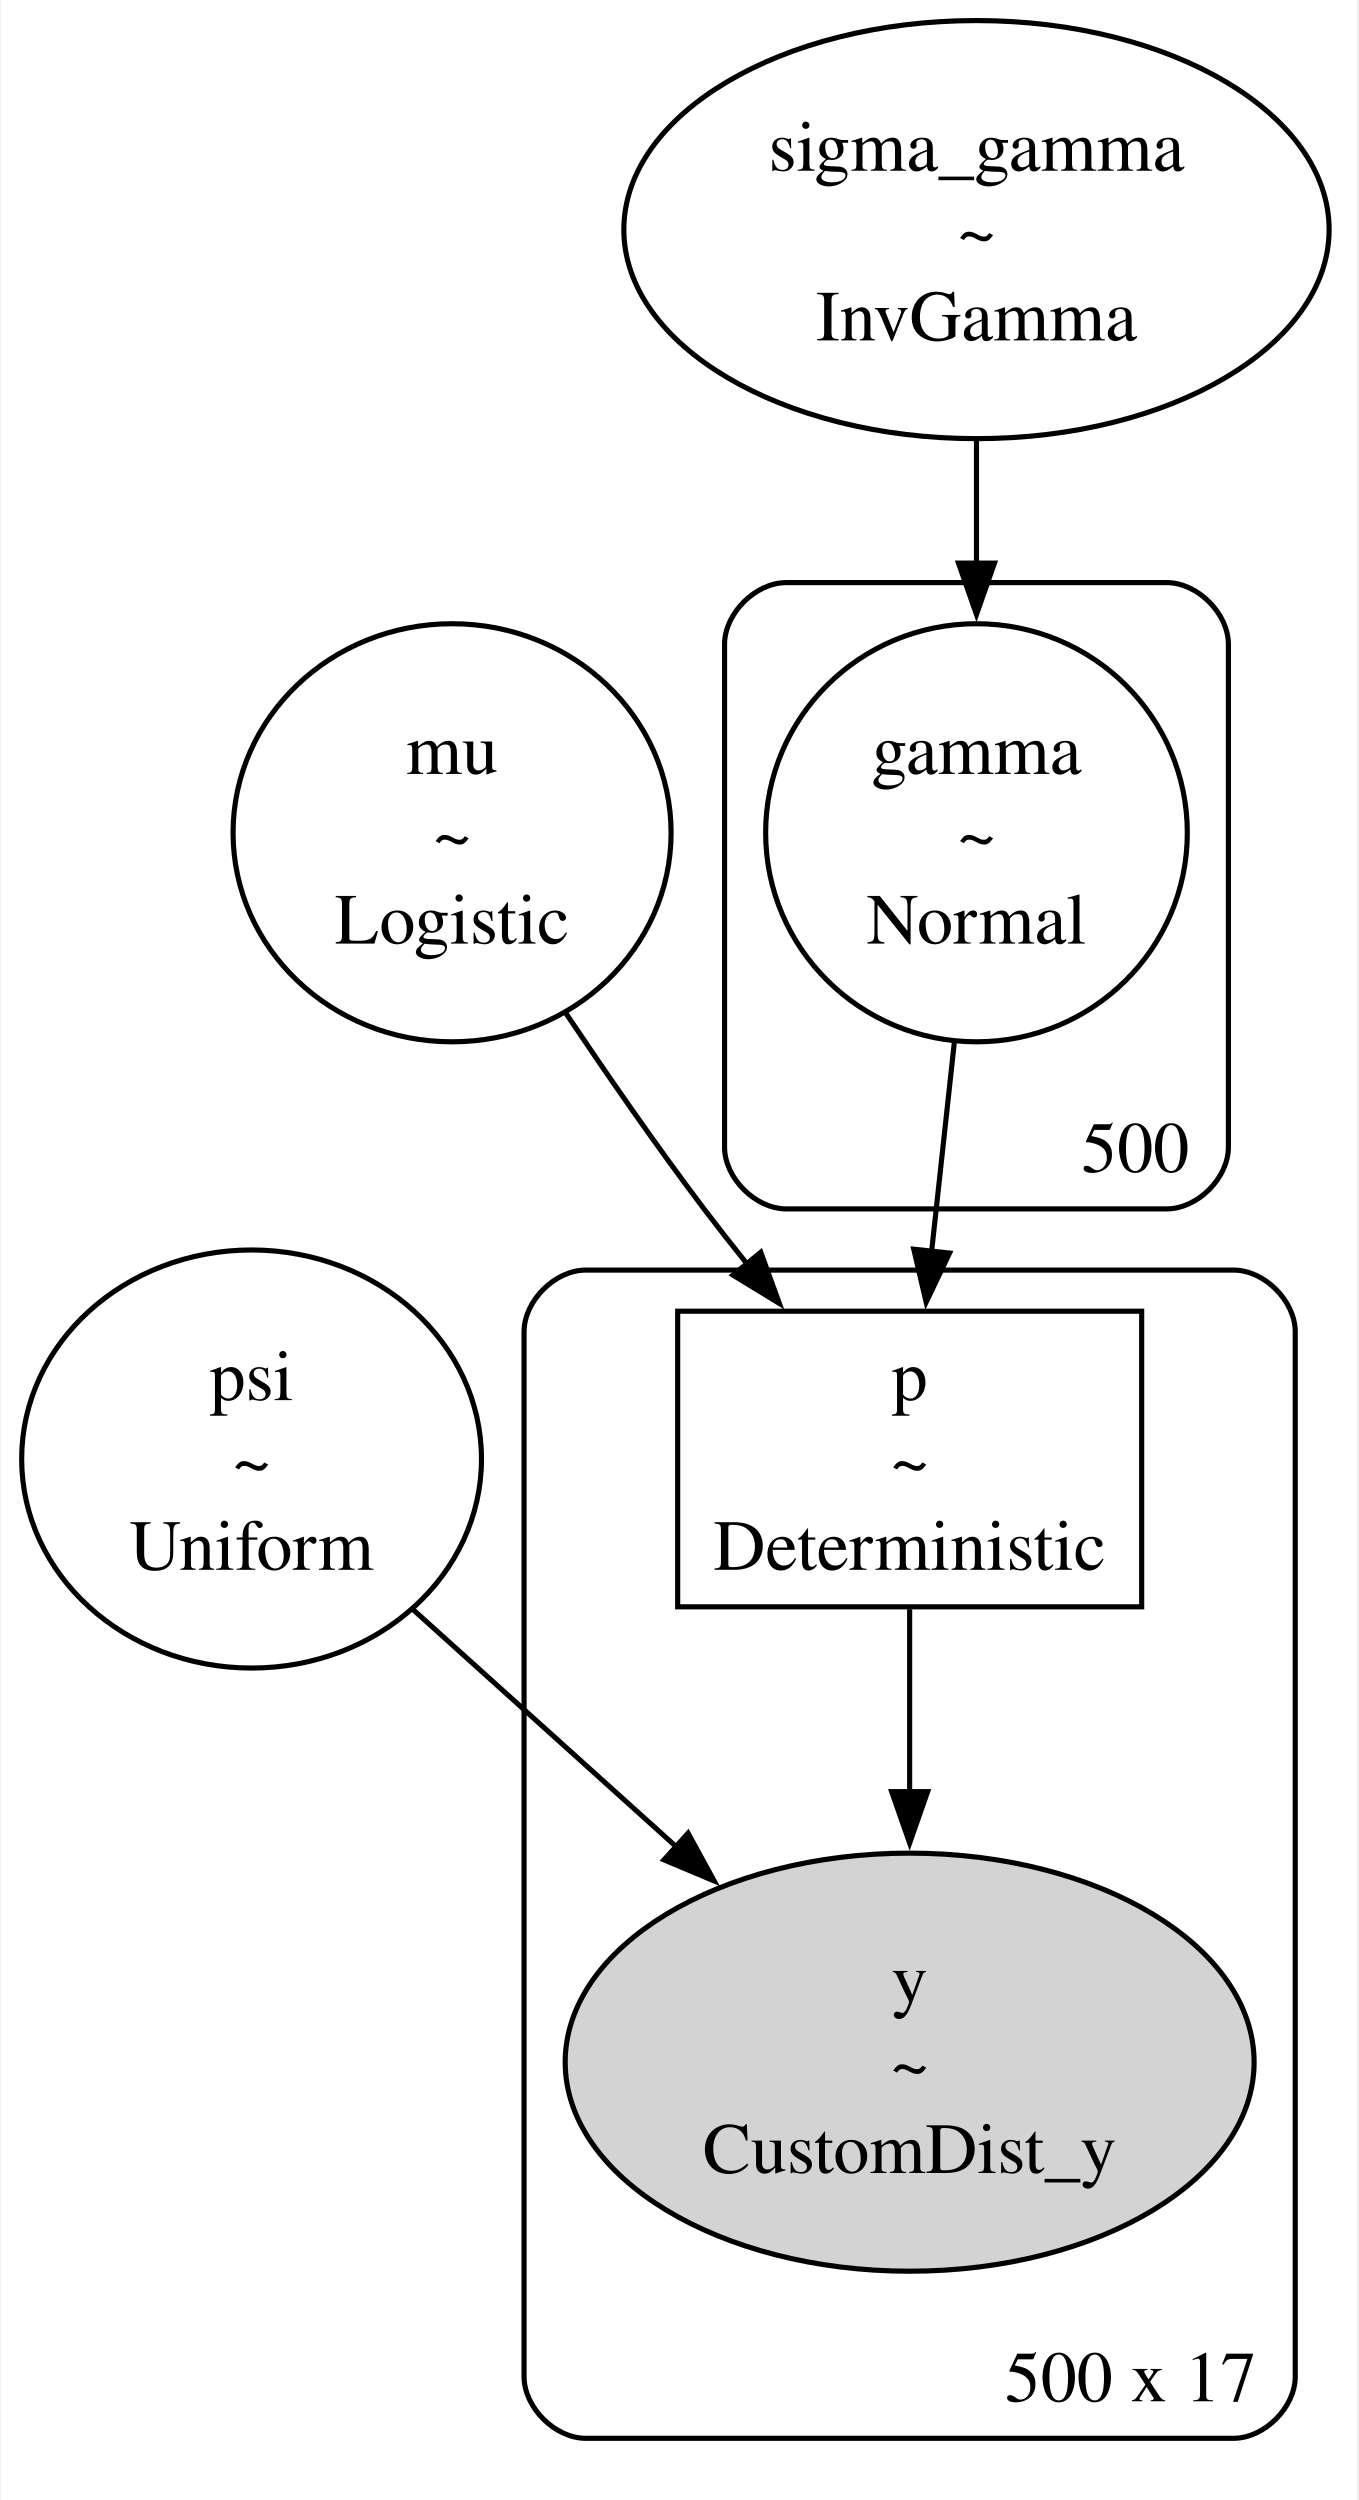
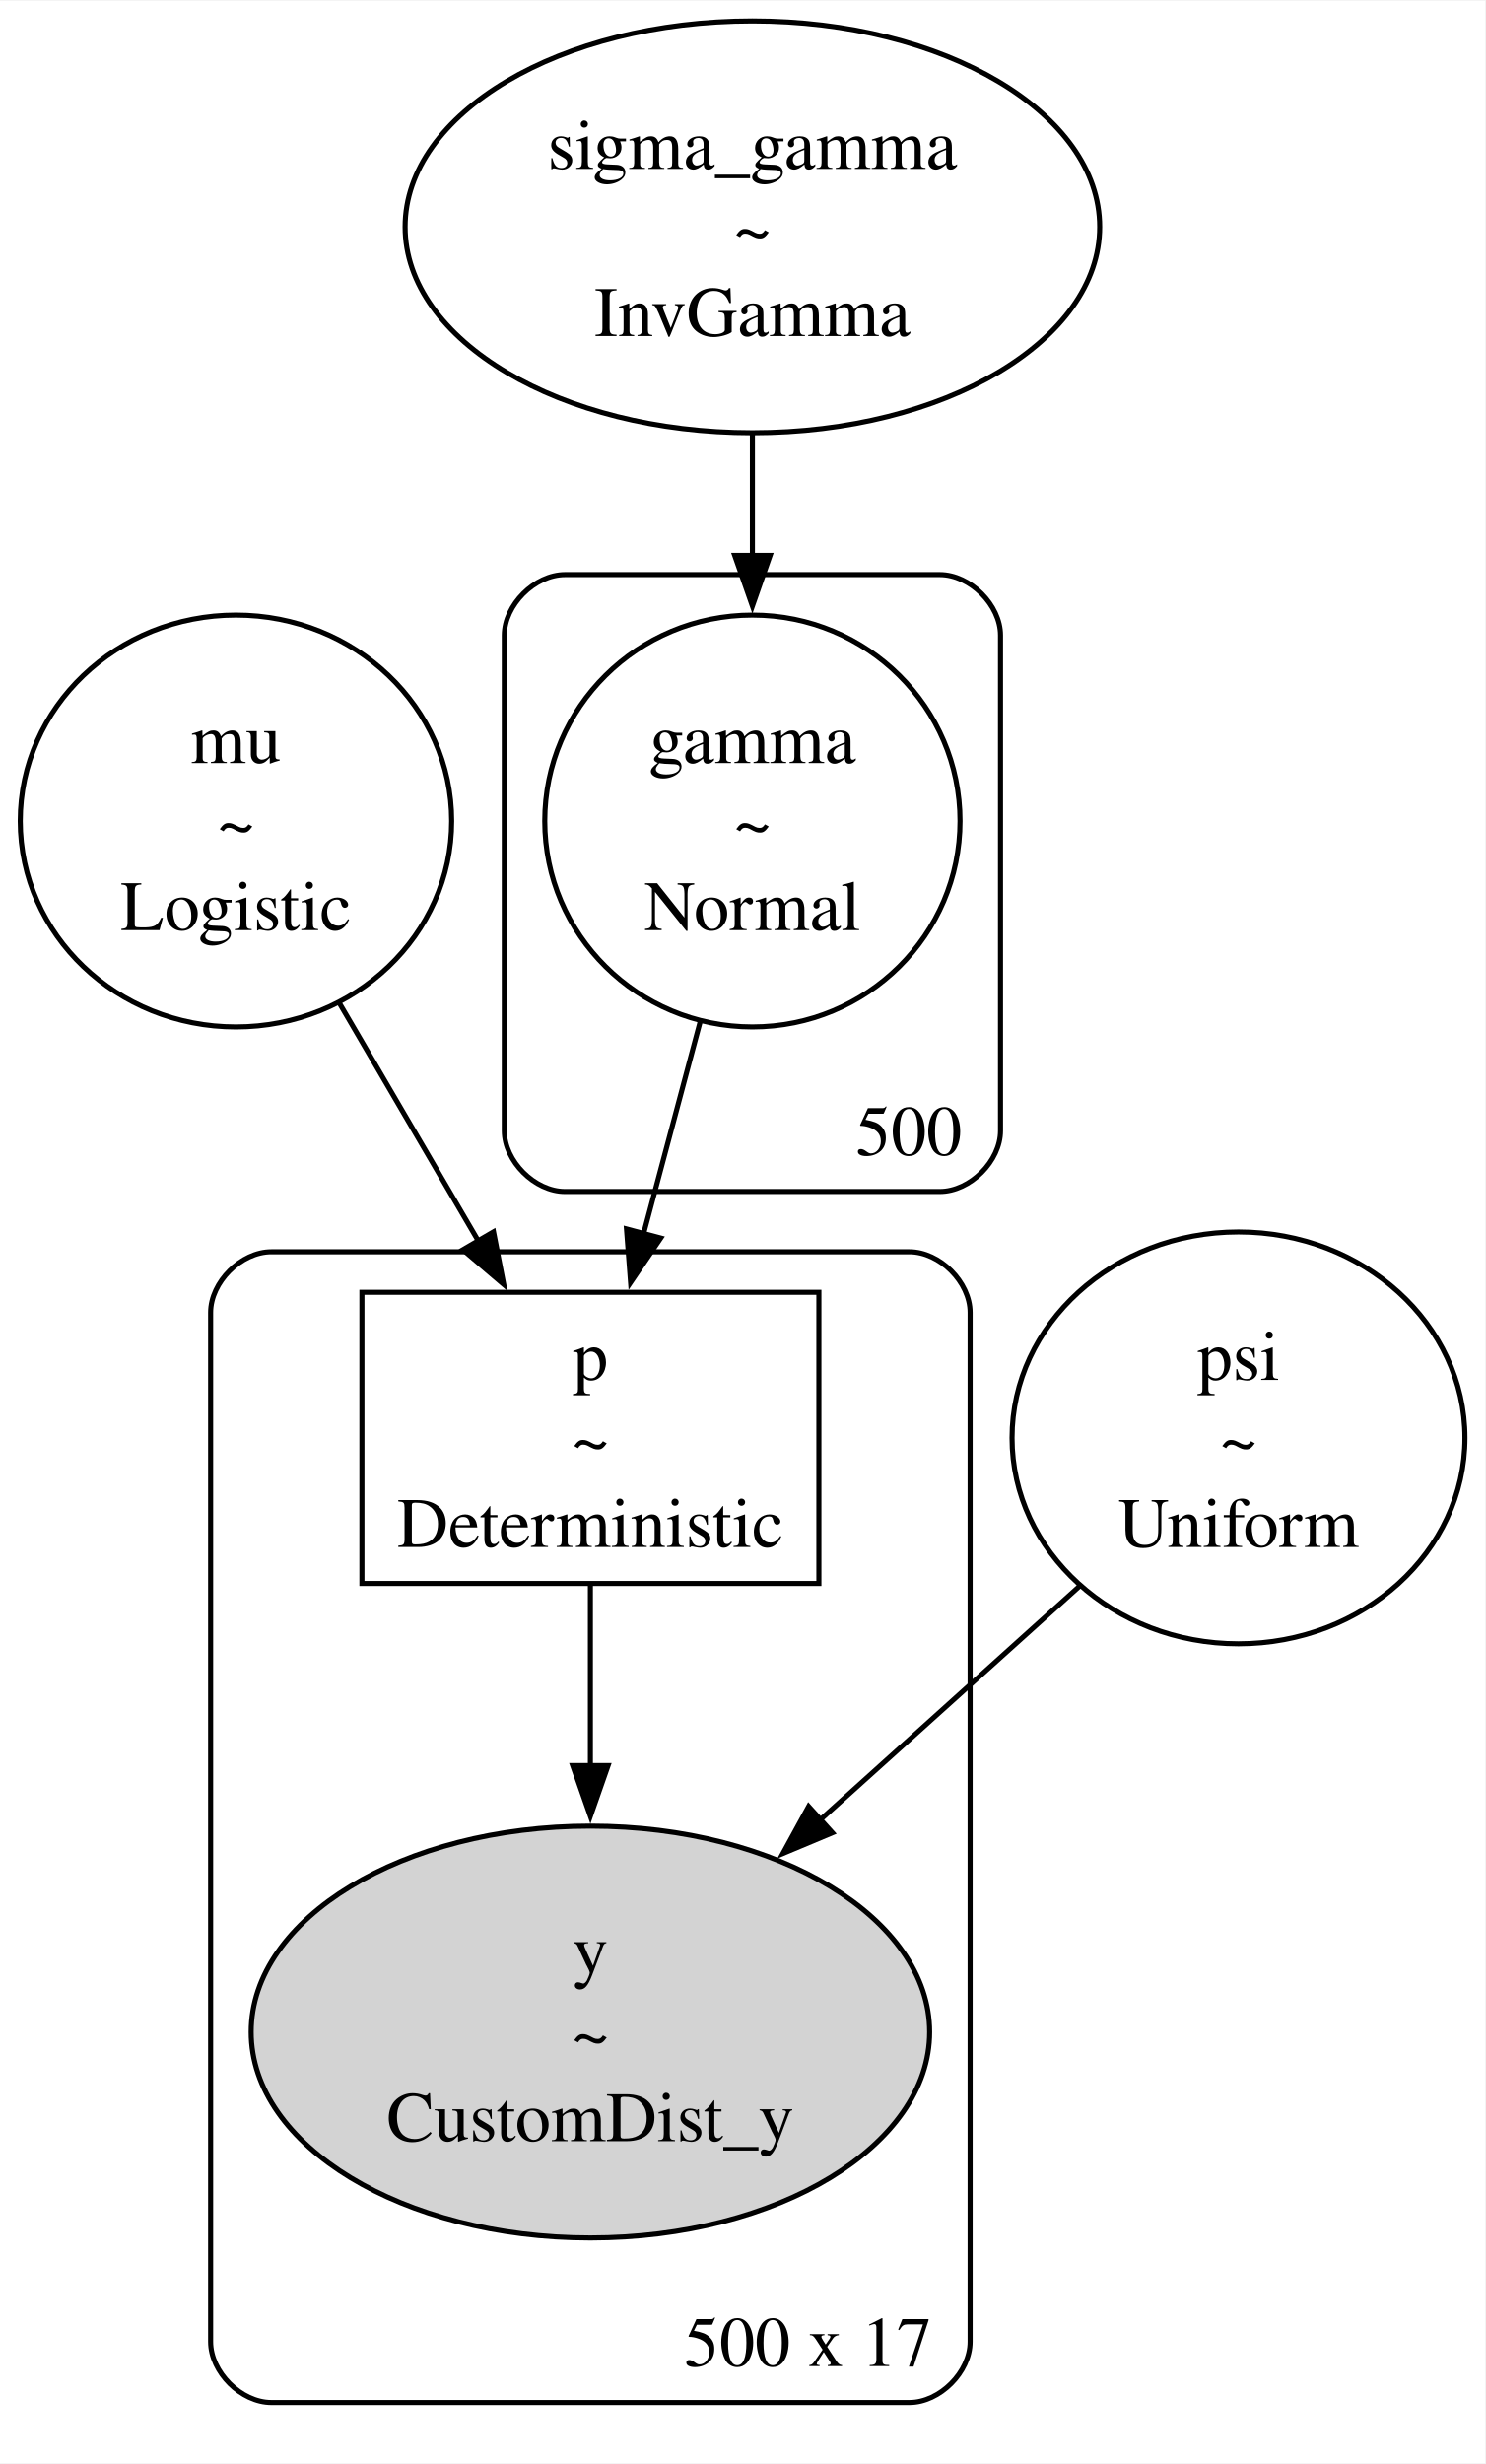
- <svg xmlns="http://www.w3.org/2000/svg" width="264pt" height="486pt" viewBox="0.00 0.00 263.72 486.27">
+ <svg xmlns="http://www.w3.org/2000/svg" width="293pt" height="486pt" viewBox="0.00 0.00 293.33 486.27">
  <g id="graph0" class="graph" transform="scale(1 1) rotate(0) translate(4 482.27)">
-     <polygon fill="white" stroke="none" points="-4,4 -4,-482.27 259.72,-482.27 259.72,4 -4,4" />
+     <polygon fill="white" stroke="none" points="-4,4 -4,-482.27 289.33,-482.27 289.33,4 -4,4" />
    <g id="clust1" class="cluster">
-       <path fill="none" stroke="black" d="M148.72,-247.13C148.72,-247.13 222.72,-247.13 222.72,-247.13 228.72,-247.13 234.72,-253.13 234.72,-259.13 234.72,-259.13 234.72,-356.95 234.72,-356.95 234.72,-362.95 228.72,-368.95 222.72,-368.95 222.72,-368.95 148.72,-368.95 148.72,-368.95 142.72,-368.95 136.72,-362.95 136.72,-356.95 136.72,-356.95 136.72,-259.13 136.72,-259.13 136.72,-253.13 142.72,-247.13 148.72,-247.13" />
-       <text text-anchor="middle" x="216.6" y="-254.33" font-family="Times,serif" font-size="14.00">500</text>
+       <path fill="none" stroke="black" d="M107.6,-247.13C107.6,-247.13 181.6,-247.13 181.6,-247.13 187.6,-247.13 193.6,-253.13 193.6,-259.13 193.6,-259.13 193.6,-356.95 193.6,-356.95 193.6,-362.95 187.6,-368.95 181.6,-368.95 181.6,-368.95 107.6,-368.95 107.6,-368.95 101.6,-368.95 95.6,-362.95 95.6,-356.95 95.6,-356.95 95.6,-259.13 95.6,-259.13 95.6,-253.13 101.6,-247.13 107.6,-247.13" />
+       <text text-anchor="middle" x="175.48" y="-254.33" font-family="Times,serif" font-size="14.00">500</text>
    </g>
    <g id="clust2" class="cluster">
-       <path fill="none" stroke="black" d="M109.72,-8C109.72,-8 235.72,-8 235.72,-8 241.72,-8 247.72,-14 247.72,-20 247.72,-20 247.72,-223.23 247.72,-223.23 247.72,-229.23 241.72,-235.23 235.72,-235.23 235.72,-235.23 109.72,-235.23 109.72,-235.23 103.72,-235.23 97.72,-229.23 97.72,-223.23 97.72,-223.23 97.72,-20 97.72,-20 97.72,-14 103.72,-8 109.72,-8" />
-       <text text-anchor="middle" x="215.72" y="-15.2" font-family="Times,serif" font-size="14.00">500 x 17</text>
+       <path fill="none" stroke="black" d="M49.6,-8C49.6,-8 175.6,-8 175.6,-8 181.6,-8 187.6,-14 187.6,-20 187.6,-20 187.6,-223.23 187.6,-223.23 187.6,-229.23 181.6,-235.23 175.6,-235.23 175.6,-235.23 49.6,-235.23 49.6,-235.23 43.6,-235.23 37.6,-229.23 37.6,-223.23 37.6,-223.23 37.6,-20 37.6,-20 37.6,-14 43.6,-8 49.6,-8" />
+       <text text-anchor="middle" x="155.6" y="-15.2" font-family="Times,serif" font-size="14.00">500 x 17</text>
    </g>
    <g id="node1" class="node">
-       <ellipse fill="none" stroke="black" cx="44.72" cy="-198.48" rx="44.72" ry="40.66" />
-       <text text-anchor="middle" x="44.72" y="-209.93" font-family="Times,serif" font-size="14.00">psi</text>
-       <text text-anchor="middle" x="44.72" y="-193.43" font-family="Times,serif" font-size="14.00">~</text>
-       <text text-anchor="middle" x="44.72" y="-176.93" font-family="Times,serif" font-size="14.00">Uniform</text>
+       <ellipse fill="none" stroke="black" cx="42.6" cy="-320.29" rx="42.6" ry="40.66" />
+       <text text-anchor="middle" x="42.6" y="-331.74" font-family="Times,serif" font-size="14.00">mu</text>
+       <text text-anchor="middle" x="42.6" y="-315.24" font-family="Times,serif" font-size="14.00">~</text>
+       <text text-anchor="middle" x="42.6" y="-298.74" font-family="Times,serif" font-size="14.00">Logistic</text>
    </g>
    <g id="node6" class="node">
-       <ellipse fill="lightgrey" stroke="black" cx="172.72" cy="-81.16" rx="67" ry="40.66" />
-       <text text-anchor="middle" x="172.72" y="-92.61" font-family="Times,serif" font-size="14.00">y</text>
-       <text text-anchor="middle" x="172.72" y="-76.11" font-family="Times,serif" font-size="14.00">~</text>
-       <text text-anchor="middle" x="172.72" y="-59.61" font-family="Times,serif" font-size="14.00">CustomDist_y</text>
+       <polygon fill="none" stroke="black" points="157.73,-227.23 67.48,-227.23 67.48,-169.73 157.73,-169.73 157.73,-227.23" />
+       <text text-anchor="middle" x="112.6" y="-209.93" font-family="Times,serif" font-size="14.00">p</text>
+       <text text-anchor="middle" x="112.6" y="-193.43" font-family="Times,serif" font-size="14.00">~</text>
+       <text text-anchor="middle" x="112.6" y="-176.93" font-family="Times,serif" font-size="14.00">Deterministic</text>
+     </g>
+     <g id="edge2" class="edge">
+       <path fill="none" stroke="black" d="M63.04,-284.31C71.71,-269.47 81.84,-252.14 90.67,-237.02" />
+       <polygon fill="black" stroke="black" points="93.47,-239.17 95.49,-228.77 87.42,-235.64 93.47,-239.17" />
+     </g>
+     <g id="node2" class="node">
+       <ellipse fill="none" stroke="black" cx="240.6" cy="-198.48" rx="44.72" ry="40.66" />
+       <text text-anchor="middle" x="240.6" y="-209.93" font-family="Times,serif" font-size="14.00">psi</text>
+       <text text-anchor="middle" x="240.6" y="-193.43" font-family="Times,serif" font-size="14.00">~</text>
+       <text text-anchor="middle" x="240.6" y="-176.93" font-family="Times,serif" font-size="14.00">Uniform</text>
+     </g>
+     <g id="node5" class="node">
+       <ellipse fill="lightgrey" stroke="black" cx="112.6" cy="-81.16" rx="67" ry="40.66" />
+       <text text-anchor="middle" x="112.6" y="-92.61" font-family="Times,serif" font-size="14.00">y</text>
+       <text text-anchor="middle" x="112.6" y="-76.11" font-family="Times,serif" font-size="14.00">~</text>
+       <text text-anchor="middle" x="112.6" y="-59.61" font-family="Times,serif" font-size="14.00">CustomDist_y</text>
+     </g>
+     <g id="edge4" class="edge">
+       <path fill="none" stroke="black" d="M209.29,-169.27C193.77,-155.28 174.75,-138.14 157.69,-122.78" />
+       <polygon fill="black" stroke="black" points="160.4,-120.51 150.62,-116.41 155.71,-125.71 160.4,-120.51" />
+     </g>
+     <g id="node3" class="node">
+       <ellipse fill="none" stroke="black" cx="144.6" cy="-437.61" rx="68.59" ry="40.66" />
+       <text text-anchor="middle" x="144.6" y="-449.06" font-family="Times,serif" font-size="14.00">sigma_gamma</text>
+       <text text-anchor="middle" x="144.6" y="-432.56" font-family="Times,serif" font-size="14.00">~</text>
+       <text text-anchor="middle" x="144.6" y="-416.06" font-family="Times,serif" font-size="14.00">InvGamma</text>
+     </g>
+     <g id="node4" class="node">
+       <ellipse fill="none" stroke="black" cx="144.6" cy="-320.29" rx="41.01" ry="40.66" />
+       <text text-anchor="middle" x="144.6" y="-331.74" font-family="Times,serif" font-size="14.00">gamma</text>
+       <text text-anchor="middle" x="144.6" y="-315.24" font-family="Times,serif" font-size="14.00">~</text>
+       <text text-anchor="middle" x="144.6" y="-298.74" font-family="Times,serif" font-size="14.00">Normal</text>
+     </g>
+     <g id="edge1" class="edge">
+       <path fill="none" stroke="black" d="M144.6,-396.6C144.6,-388.82 144.6,-380.56 144.6,-372.48" />
+       <polygon fill="black" stroke="black" points="148.1,-372.74 144.6,-362.74 141.1,-372.74 148.1,-372.74" />
+     </g>
+     <g id="edge3" class="edge">
+       <path fill="none" stroke="black" d="M134.3,-280.72C130.7,-267.25 126.67,-252.13 123.06,-238.62" />
+       <polygon fill="black" stroke="black" points="126.5,-237.94 120.54,-229.18 119.73,-239.74 126.5,-237.94" />
    </g>
    <g id="edge5" class="edge">
-       <path fill="none" stroke="black" d="M76.04,-169.27C91.56,-155.28 110.58,-138.14 127.64,-122.78" />
-       <polygon fill="black" stroke="black" points="129.62,-125.71 134.7,-116.41 124.93,-120.51 129.62,-125.71" />
-     </g>
-     <g id="node2" class="node">
-       <ellipse fill="none" stroke="black" cx="185.72" cy="-437.61" rx="68.59" ry="40.66" />
-       <text text-anchor="middle" x="185.72" y="-449.06" font-family="Times,serif" font-size="14.00">sigma_gamma</text>
-       <text text-anchor="middle" x="185.72" y="-432.56" font-family="Times,serif" font-size="14.00">~</text>
-       <text text-anchor="middle" x="185.72" y="-416.06" font-family="Times,serif" font-size="14.00">InvGamma</text>
-     </g>
-     <g id="node4" class="node">
-       <ellipse fill="none" stroke="black" cx="185.72" cy="-320.29" rx="41.01" ry="40.66" />
-       <text text-anchor="middle" x="185.72" y="-331.74" font-family="Times,serif" font-size="14.00">gamma</text>
-       <text text-anchor="middle" x="185.72" y="-315.24" font-family="Times,serif" font-size="14.00">~</text>
-       <text text-anchor="middle" x="185.72" y="-298.74" font-family="Times,serif" font-size="14.00">Normal</text>
-     </g>
-     <g id="edge1" class="edge">
-       <path fill="none" stroke="black" d="M185.72,-396.6C185.72,-388.82 185.72,-380.56 185.72,-372.48" />
-       <polygon fill="black" stroke="black" points="189.22,-372.74 185.72,-362.74 182.22,-372.74 189.22,-372.74" />
-     </g>
-     <g id="node3" class="node">
-       <ellipse fill="none" stroke="black" cx="83.72" cy="-320.29" rx="42.6" ry="40.66" />
-       <text text-anchor="middle" x="83.72" y="-331.74" font-family="Times,serif" font-size="14.00">mu</text>
-       <text text-anchor="middle" x="83.72" y="-315.24" font-family="Times,serif" font-size="14.00">~</text>
-       <text text-anchor="middle" x="83.72" y="-298.74" font-family="Times,serif" font-size="14.00">Logistic</text>
-     </g>
-     <g id="node5" class="node">
-       <polygon fill="none" stroke="black" points="217.85,-227.23 127.6,-227.23 127.6,-169.73 217.85,-169.73 217.85,-227.23" />
-       <text text-anchor="middle" x="172.72" y="-209.93" font-family="Times,serif" font-size="14.00">p</text>
-       <text text-anchor="middle" x="172.72" y="-193.43" font-family="Times,serif" font-size="14.00">~</text>
-       <text text-anchor="middle" x="172.72" y="-176.93" font-family="Times,serif" font-size="14.00">Deterministic</text>
-     </g>
-     <g id="edge3" class="edge">
-       <path fill="none" stroke="black" d="M105.72,-285.38C113.93,-273.14 123.5,-259.33 132.72,-247.13 135.4,-243.6 138.24,-239.98 141.13,-236.38" />
-       <polygon fill="black" stroke="black" points="143.76,-238.7 147.38,-228.74 138.34,-234.26 143.76,-238.7" />
-     </g>
-     <g id="edge2" class="edge">
-       <path fill="none" stroke="black" d="M181.4,-279.4C179.98,-266.37 178.41,-251.91 177,-238.91" />
-       <polygon fill="black" stroke="black" points="180.48,-238.54 175.93,-228.98 173.52,-239.29 180.48,-238.54" />
-     </g>
-     <g id="edge4" class="edge">
-       <path fill="none" stroke="black" d="M172.72,-169.27C172.72,-158.44 172.72,-145.73 172.72,-133.41" />
-       <polygon fill="black" stroke="black" points="176.22,-133.78 172.72,-123.78 169.22,-133.78 176.22,-133.78" />
+       <path fill="none" stroke="black" d="M112.6,-169.27C112.6,-158.44 112.6,-145.73 112.6,-133.41" />
+       <polygon fill="black" stroke="black" points="116.1,-133.78 112.6,-123.78 109.1,-133.78 116.1,-133.78" />
    </g>
  </g>
</svg>
